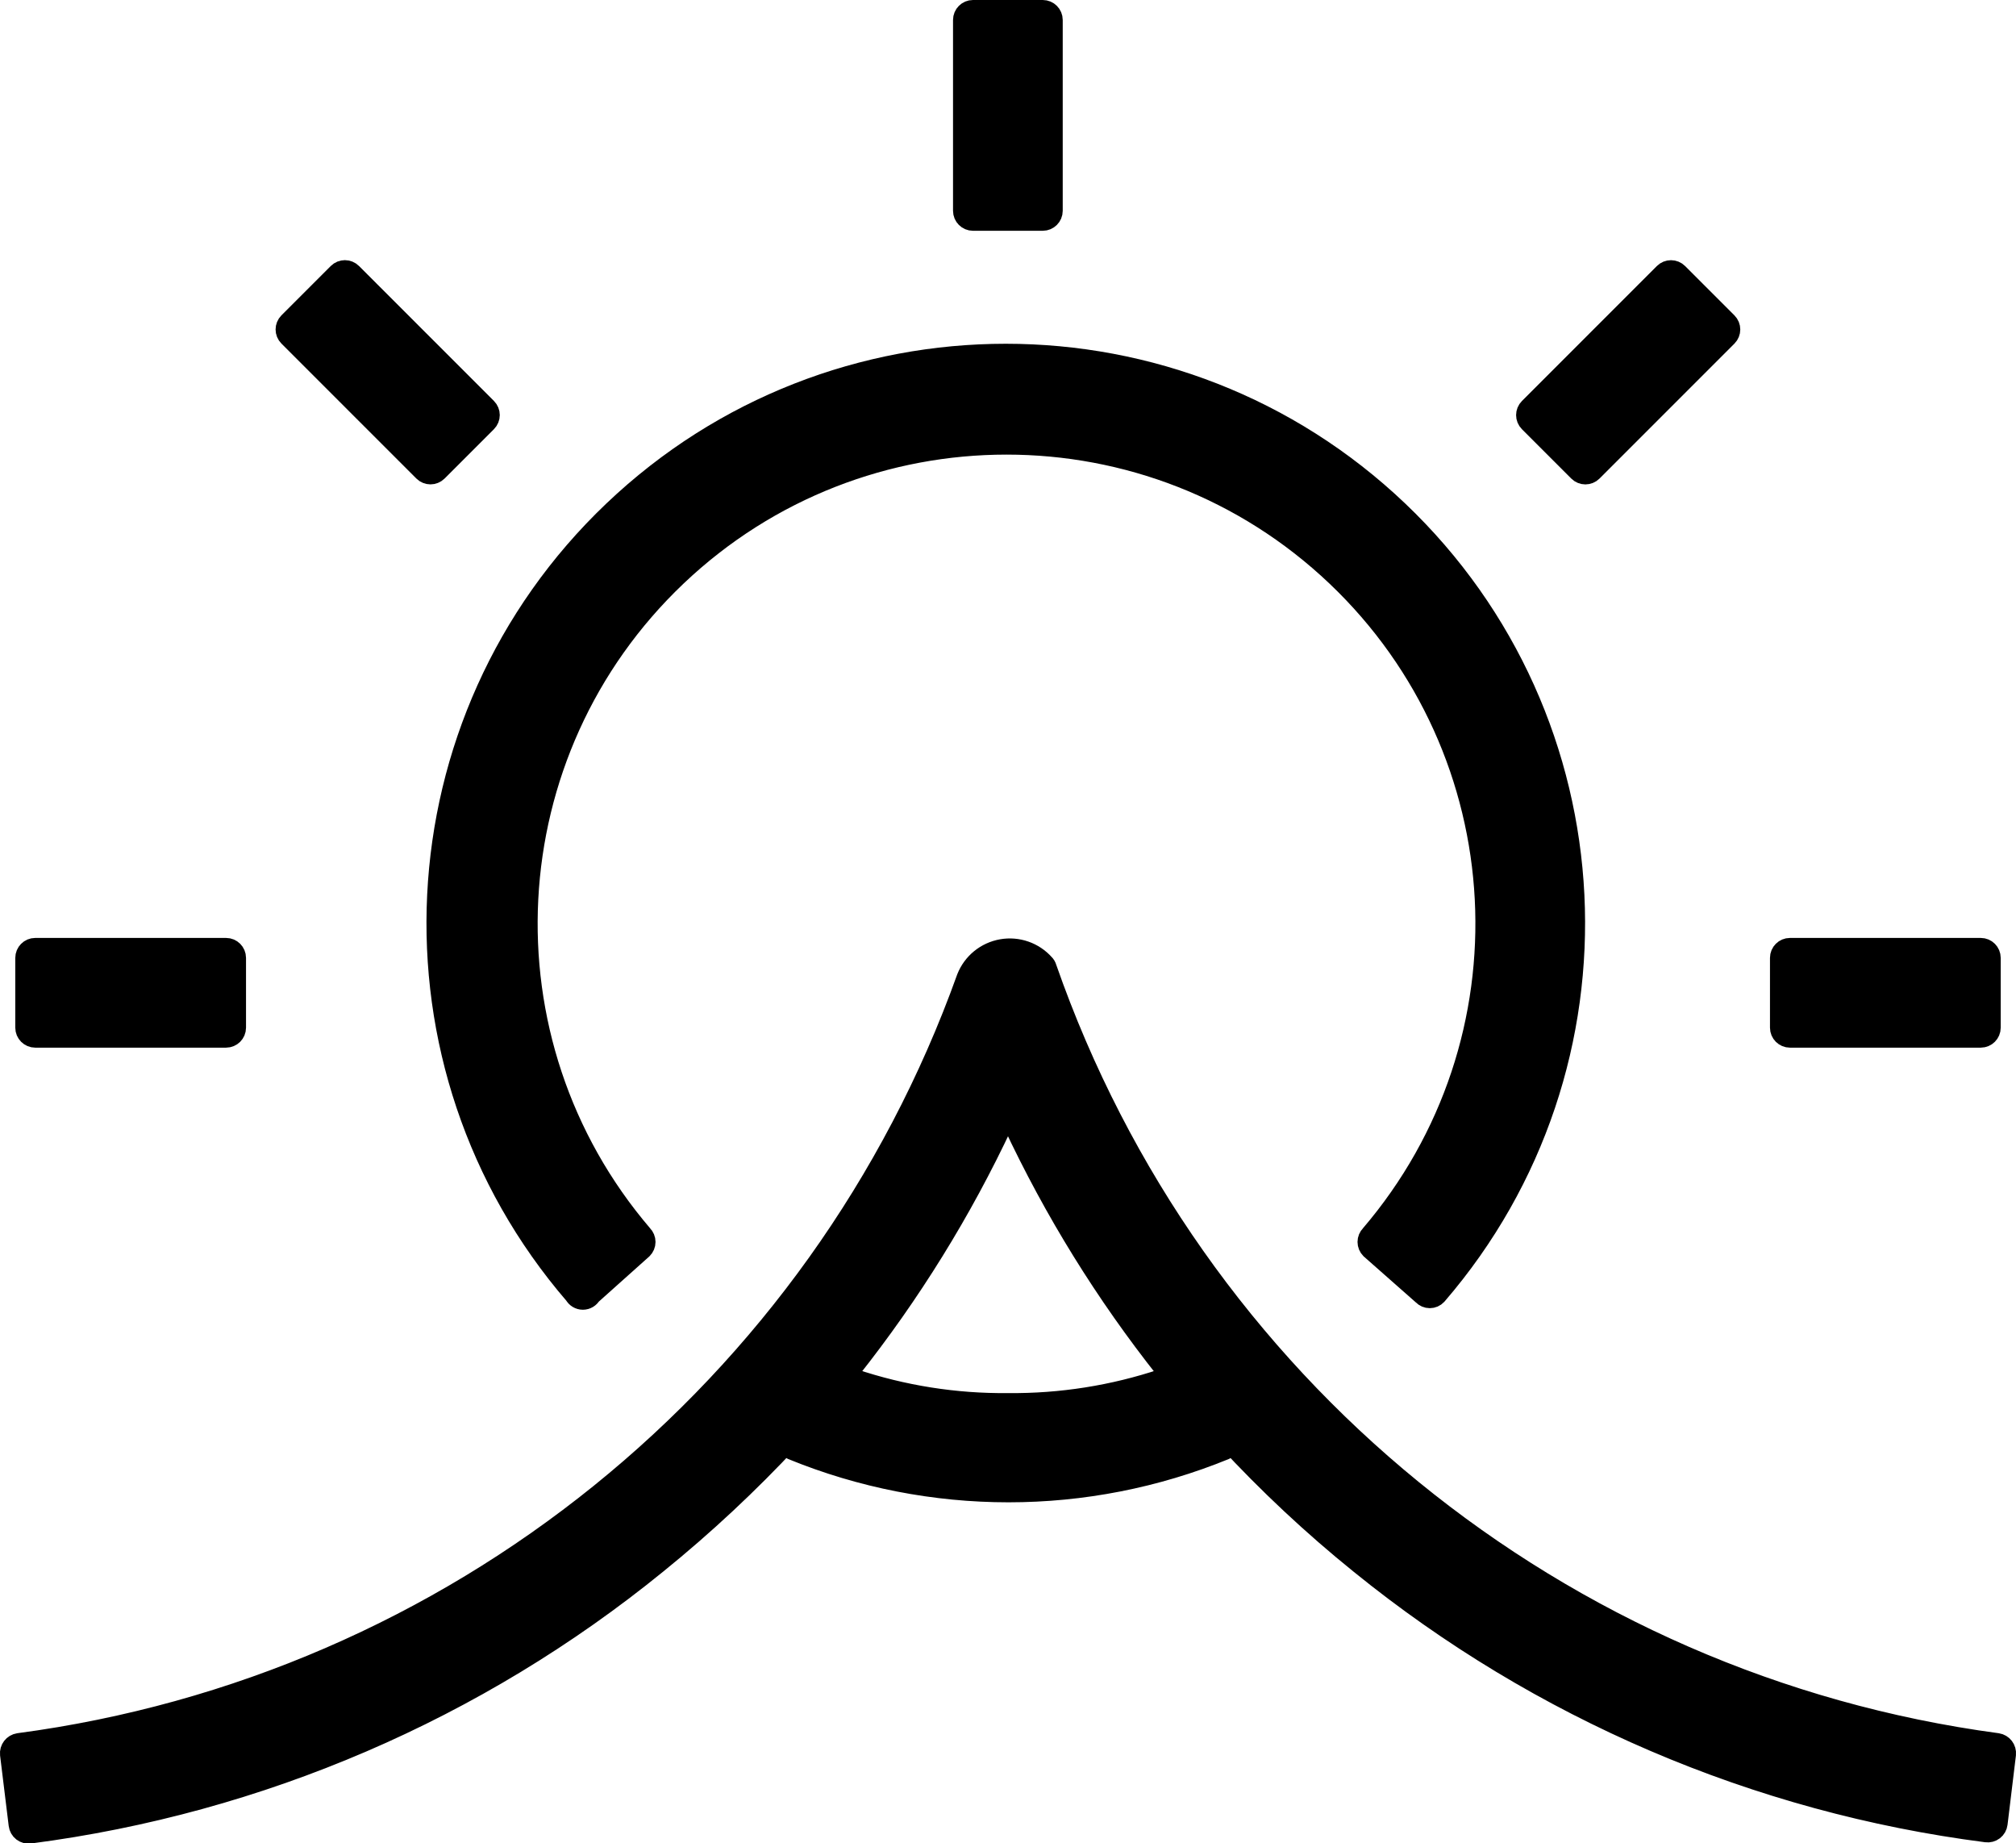
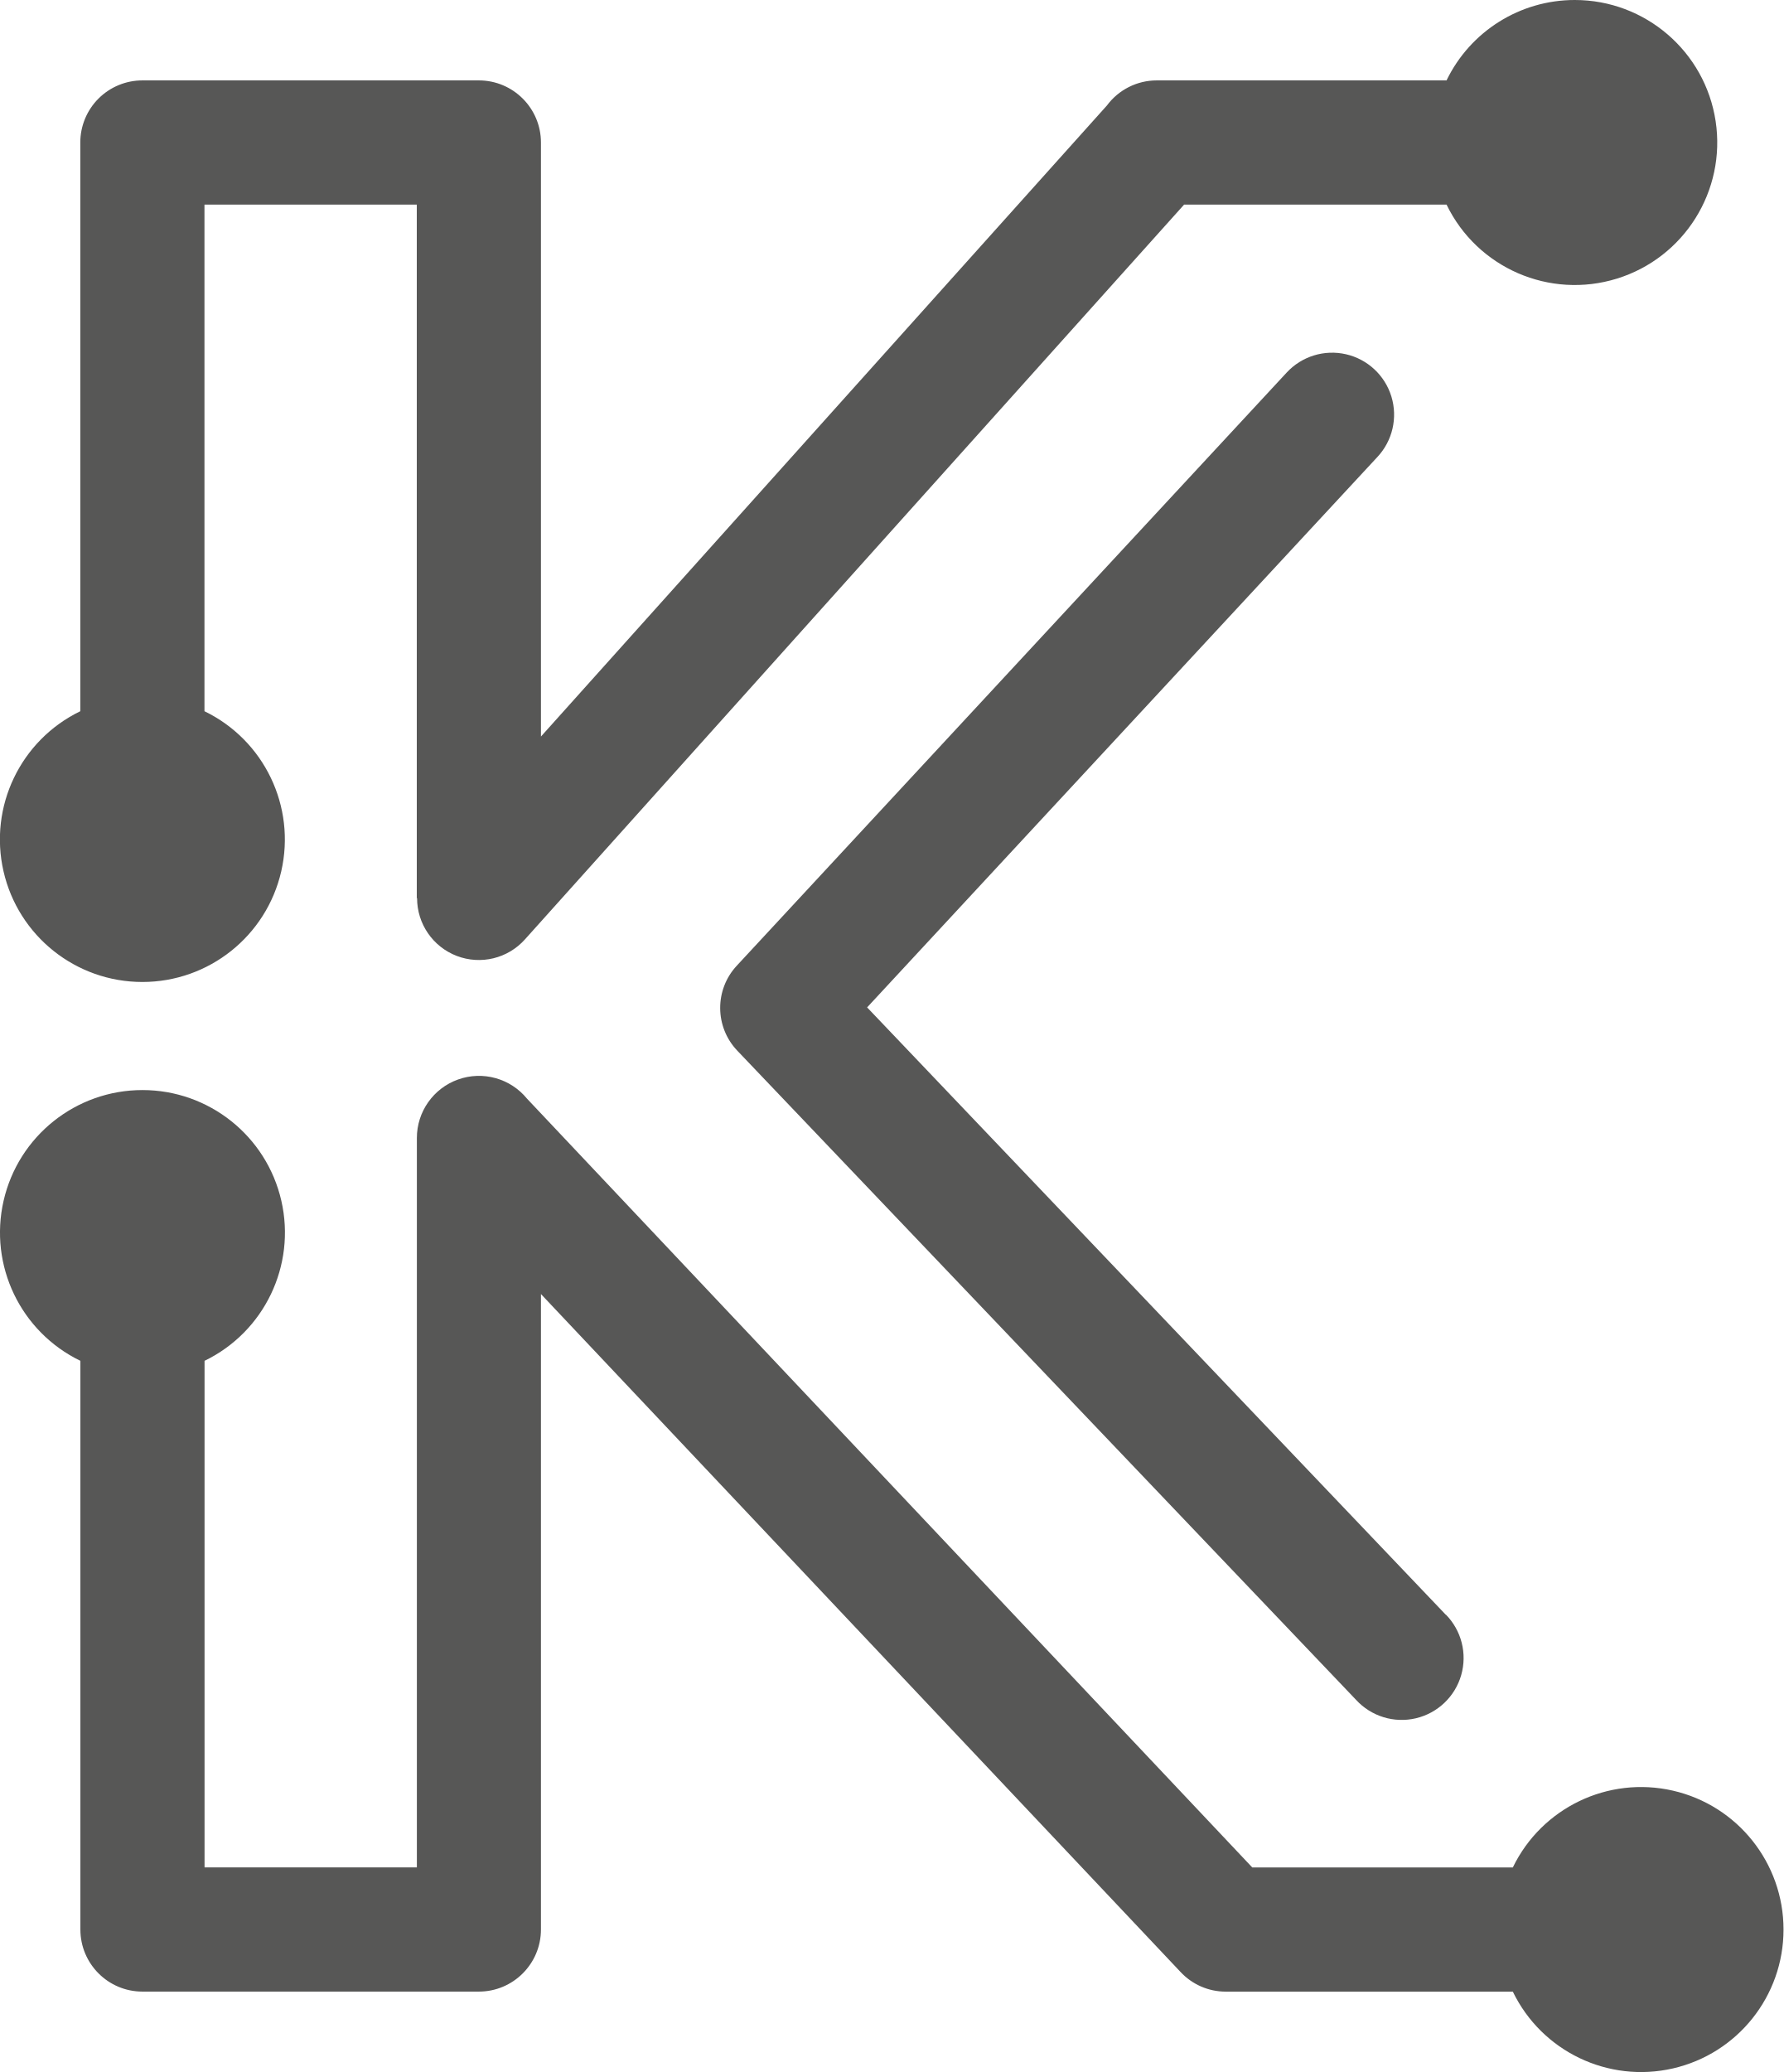
- <svg xmlns="http://www.w3.org/2000/svg" id="Layer_1" data-name="Layer 1" viewBox="0 0 81.78 74.72">
+ <svg xmlns="http://www.w3.org/2000/svg" id="Layer_1" data-name="Layer 1" viewBox="0 0 420 487.83">
  <defs>
-     <style>.cls-1{stroke:#000;stroke-linecap:round;stroke-linejoin:round;}</style>
+     <style>.cls-1{fill:#575756;}</style>
  </defs>
-   <path class="cls-1" d="M42.37,39.28a.24.24,0,0,0-.07-.12,1.79,1.79,0,0,0-3,.53A47.57,47.57,0,0,1,.77,70.79a.32.32,0,0,0-.27.35L.85,74a.31.31,0,0,0,.35.27A50.55,50.55,0,0,0,26.59,63.35,52.61,52.61,0,0,0,32,58.3h0a.31.31,0,0,0,.16.41,23.12,23.12,0,0,0,17.5,0,.31.31,0,0,0,.16-.41v0a50.85,50.85,0,0,0,5.41,5.06A50.48,50.48,0,0,0,80.59,74.22a.31.31,0,0,0,.35-.27l.34-2.81a.32.32,0,0,0-.27-.35A47.63,47.63,0,0,1,42.37,39.28ZM40.89,57a19.22,19.22,0,0,1-6.32-1,.31.31,0,0,1-.15-.49,50.69,50.69,0,0,0,6.19-10,.31.31,0,0,1,.56,0,50.69,50.69,0,0,0,6.19,10,.31.31,0,0,1-.14.49A19.32,19.32,0,0,1,40.89,57Z" />
-   <path class="cls-1" d="M23.91,52.46,26,50.59a.31.31,0,0,0,0-.44,19.52,19.52,0,1,1,29.66,0,.31.31,0,0,0,0,.44l2.12,1.87a.3.3,0,0,0,.44,0,23,23,0,1,0-34.84,0A.3.3,0,0,0,23.91,52.46Z" />
-   <rect class="cls-1" x="39.16" y="0.5" width="3.45" height="8.36" rx="0.31" />
-   <rect class="cls-1" x="61.87" y="13.37" width="8.36" height="3.45" rx="0.31" transform="translate(8.67 51.13) rotate(-45)" />
-   <rect class="cls-1" x="72.3" y="38.54" width="8.36" height="3.45" rx="0.31" />
-   <rect class="cls-1" x="14" y="10.92" width="3.45" height="8.36" rx="0.31" transform="translate(-6.07 15.54) rotate(-45)" />
-   <rect class="cls-1" x="1.12" y="38.54" width="8.36" height="3.45" rx="0.31" />
+   <path class="cls-1" d="M48.17,320.39V439.66h50V267.93a14.62,14.62,0,0,1,25.94-9.26l170.79,181h61.36a33.55,33.55,0,1,1,0,29.24H288.62v0A14.54,14.54,0,0,1,278,464.27L127.39,304.67V454.28a14.63,14.63,0,0,1-14.62,14.62H33.55a14.62,14.62,0,0,1-14.62-14.62V320.39a33.55,33.55,0,1,1,29.24,0ZM370.85,0a33.55,33.55,0,1,1-30.2,48.17h-61.8l-155.23,173a14.55,14.55,0,0,1-25.4-9.71h-.07V48.17h-50V167.45a33.55,33.55,0,1,1-29.24,0V33.55A14.62,14.62,0,0,1,33.55,18.93h79.22a14.63,14.63,0,0,1,14.62,14.62V173.41L260.67,24.84a14.6,14.6,0,0,1,11.74-5.91h68.24A33.54,33.54,0,0,1,370.85,0ZM340.48,380.13a14.58,14.58,0,1,1-21.12,20.1L173.62,247.36a14.59,14.59,0,0,1-.11-20h0L303,87.72a14.59,14.59,0,1,1,21.36,19.88L204.2,237.18l136.28,143Z" />
</svg>
